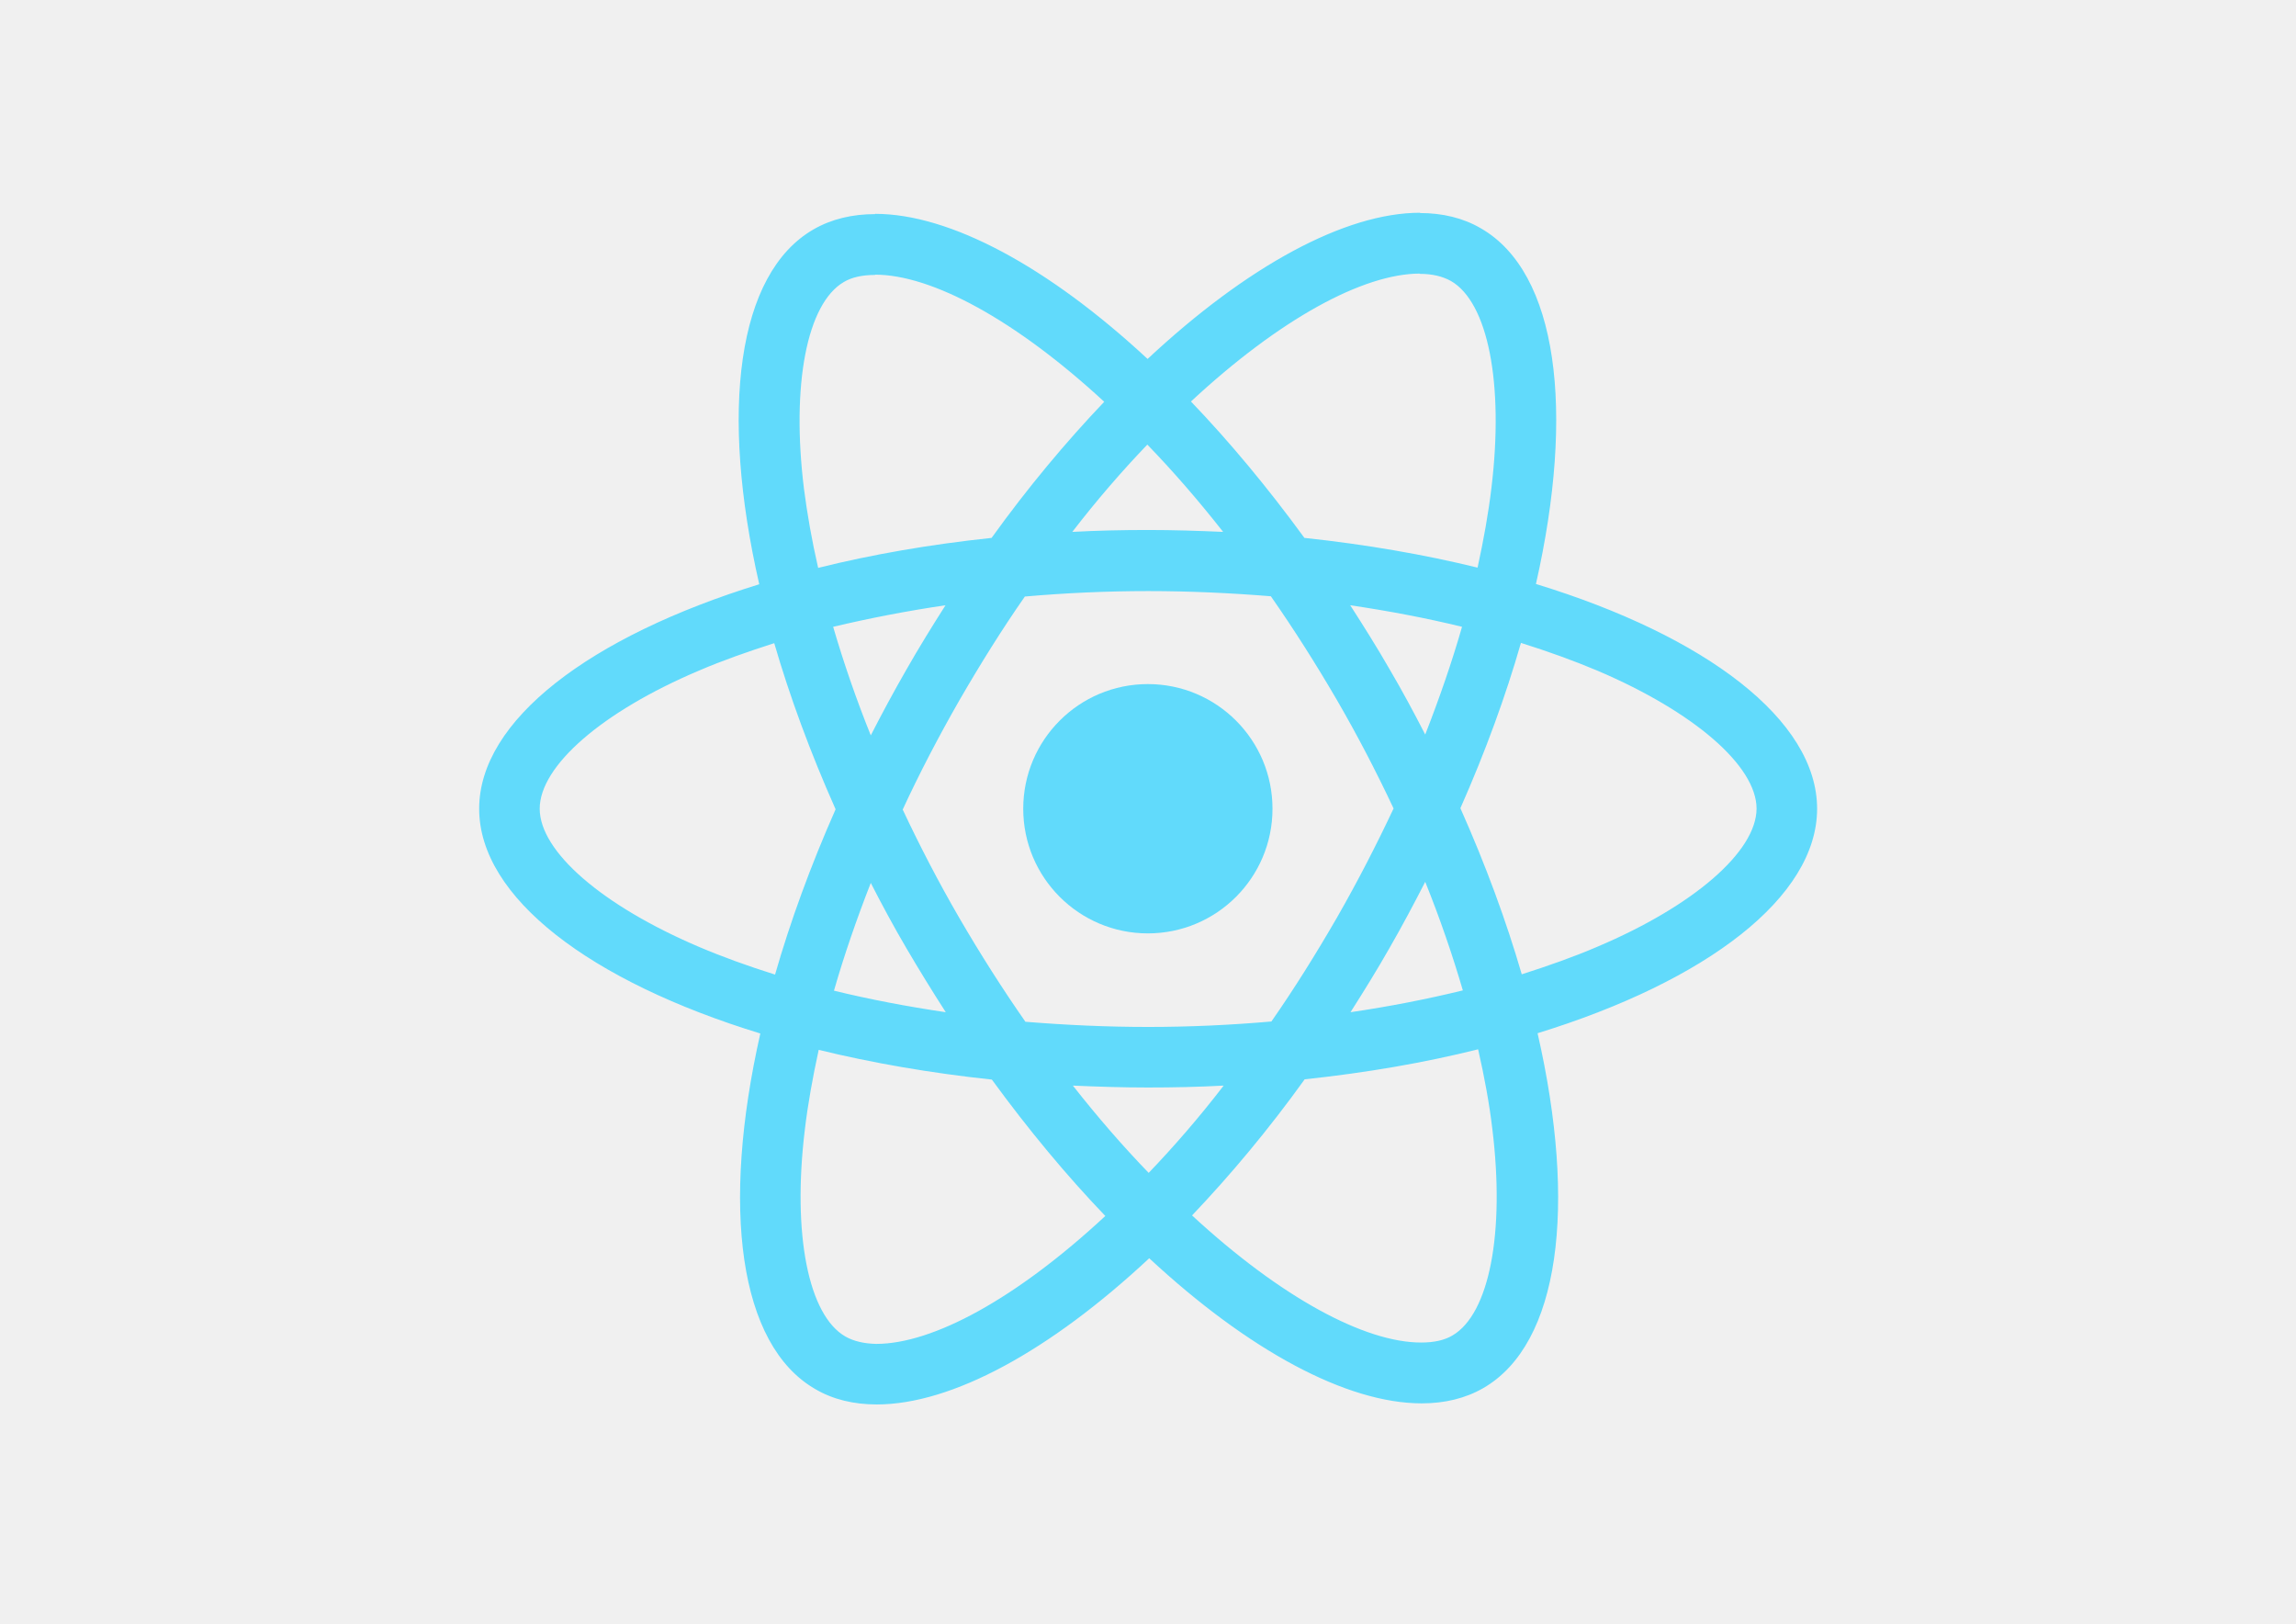
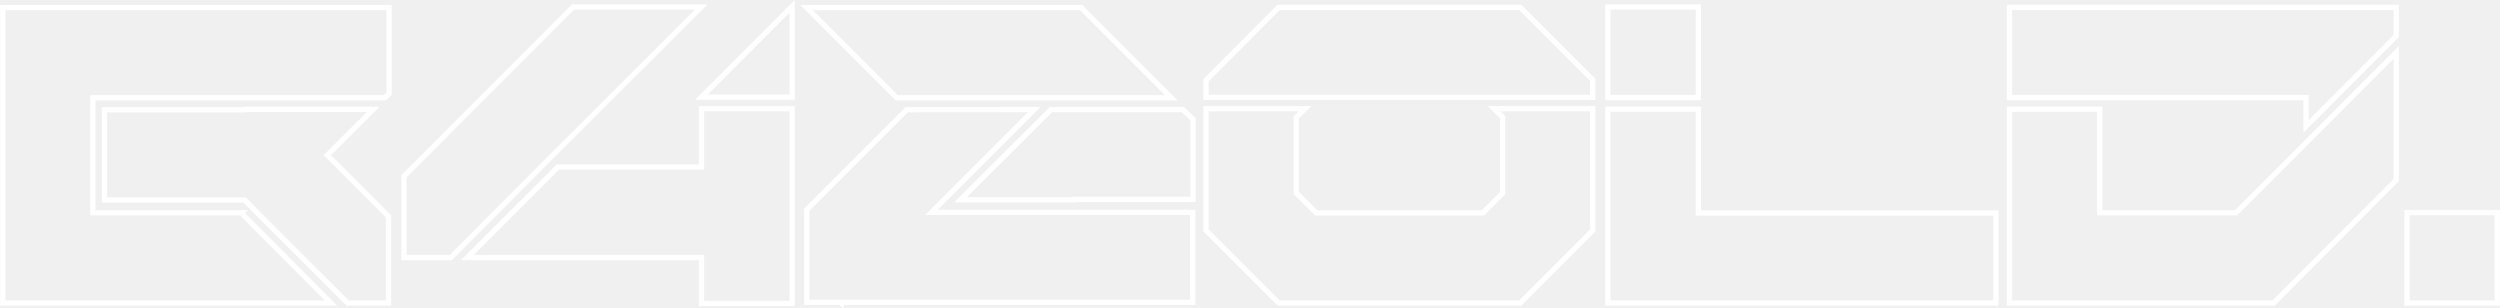
- <svg xmlns="http://www.w3.org/2000/svg" viewBox="0 0 841.9 595.3">
-   <g fill="#61DAFB">
-     <path d="M666.3 296.5c0-32.5-40.7-63.3-103.1-82.4 14.4-63.6 8-114.2-20.2-130.4-6.5-3.8-14.1-5.6-22.4-5.6v22.3c4.6 0 8.3.9 11.4 2.6 13.6 7.8 19.5 37.5 14.9 75.7-1.1 9.4-2.9 19.3-5.1 29.4-19.6-4.8-41-8.5-63.5-10.9-13.5-18.5-27.5-35.3-41.6-50 32.6-30.3 63.2-46.9 84-46.9V78c-27.5 0-63.5 19.6-99.9 53.6-36.4-33.8-72.4-53.2-99.9-53.2v22.3c20.7 0 51.4 16.5 84 46.6-14 14.7-28 31.4-41.3 49.9-22.6 2.4-44 6.1-63.6 11-2.3-10-4-19.7-5.2-29-4.7-38.2 1.1-67.9 14.6-75.8 3-1.8 6.9-2.6 11.5-2.6V78.5c-8.4 0-16 1.8-22.6 5.6-28.1 16.2-34.4 66.7-19.9 130.1-62.2 19.2-102.7 49.9-102.7 82.3 0 32.5 40.7 63.3 103.1 82.4-14.4 63.6-8 114.2 20.2 130.4 6.5 3.8 14.1 5.6 22.5 5.6 27.5 0 63.5-19.6 99.9-53.6 36.4 33.8 72.4 53.2 99.9 53.2 8.4 0 16-1.8 22.6-5.6 28.1-16.2 34.4-66.7 19.9-130.1 62-19.1 102.5-49.9 102.5-82.3zm-130.2-66.7c-3.7 12.9-8.3 26.2-13.5 39.5-4.1-8-8.4-16-13.1-24-4.6-8-9.5-15.8-14.4-23.4 14.2 2.1 27.9 4.7 41 7.9zm-45.8 106.5c-7.8 13.5-15.8 26.3-24.1 38.2-14.9 1.3-30 2-45.2 2-15.1 0-30.2-.7-45-1.9-8.3-11.9-16.4-24.6-24.2-38-7.6-13.1-14.5-26.4-20.8-39.8 6.2-13.4 13.2-26.8 20.7-39.9 7.8-13.5 15.8-26.3 24.1-38.2 14.9-1.3 30-2 45.2-2 15.1 0 30.2.7 45 1.9 8.3 11.9 16.4 24.6 24.2 38 7.6 13.1 14.5 26.4 20.8 39.8-6.3 13.4-13.2 26.8-20.7 39.9zm32.3-13c5.4 13.4 10 26.8 13.8 39.8-13.1 3.2-26.9 5.9-41.2 8 4.9-7.7 9.8-15.6 14.4-23.7 4.6-8 8.9-16.1 13-24.1zM421.2 430c-9.3-9.6-18.6-20.3-27.8-32 9 .4 18.2.7 27.5.7 9.4 0 18.7-.2 27.8-.7-9 11.7-18.3 22.4-27.5 32zm-74.4-58.9c-14.2-2.1-27.9-4.7-41-7.9 3.7-12.9 8.3-26.2 13.5-39.5 4.1 8 8.4 16 13.1 24 4.7 8 9.5 15.8 14.4 23.4zM420.7 163c9.3 9.6 18.6 20.3 27.8 32-9-.4-18.2-.7-27.5-.7-9.4 0-18.7.2-27.8.7 9-11.7 18.3-22.4 27.5-32zm-74 58.9c-4.9 7.7-9.8 15.6-14.4 23.7-4.6 8-8.9 16-13 24-5.4-13.4-10-26.8-13.8-39.8 13.1-3.1 26.9-5.8 41.2-7.9zm-90.5 125.2c-35.4-15.1-58.3-34.9-58.3-50.6 0-15.7 22.9-35.6 58.3-50.6 8.6-3.7 18-7 27.7-10.1 5.7 19.6 13.2 40 22.5 60.9-9.2 20.8-16.6 41.1-22.2 60.6-9.9-3.1-19.3-6.5-28-10.2zM310 490c-13.6-7.8-19.5-37.5-14.9-75.7 1.1-9.4 2.9-19.3 5.1-29.4 19.6 4.8 41 8.5 63.5 10.9 13.5 18.5 27.5 35.3 41.6 50-32.6 30.3-63.2 46.9-84 46.9-4.5-.1-8.3-1-11.3-2.7zm237.2-76.2c4.7 38.2-1.1 67.9-14.6 75.8-3 1.8-6.9 2.6-11.5 2.6-20.7 0-51.4-16.5-84-46.6 14-14.7 28-31.4 41.3-49.9 22.6-2.4 44-6.1 63.6-11 2.3 10.1 4.1 19.8 5.2 29.1zm38.5-66.7c-8.6 3.7-18 7-27.7 10.1-5.7-19.6-13.2-40-22.5-60.9 9.2-20.8 16.6-41.1 22.2-60.6 9.9 3.1 19.3 6.5 28.1 10.2 35.4 15.1 58.3 34.9 58.3 50.6-.1 15.7-23 35.6-58.4 50.6zM320.8 78.4z" />
-     <circle cx="420.9" cy="296.5" r="45.7" />
-     <path d="M520.5 78.1z" />
+ <svg xmlns="http://www.w3.org/2000/svg" id="Layer_1" data-name="Layer 1" viewBox="0 0 475.04 58.42">
+   <defs>
+     <style>.cls-1{fill:none;stroke:#fff;stroke-miterlimit:10;}</style>
+   </defs>
+   <g id="B420LD">
+     <path class="cls-1" d="M86.42,1.78V18.14l-.12.11-.67.67H30.12V40.77H58.45l-.08.08,17,17.07H13V1.78Zm-3,19.34-8.74,8.71L85.63,40.77l.67.67V57.92H78.53L61.35,40.77h0L59,38.34H32.32V21.2H59.07l.12-.08Z" transform="translate(-12.48 -0.34)" />
+     <path class="cls-1" d="M121.37,1.66l24.36,0-30.4,30.36h0L98.15,49.28H89.24V33.83L91,32.06ZM163,21v37H145.77V49.28H101.28l17.23-17.22h27.26V21Zm0-2.2H145.77L163,1.54Z" transform="translate(-12.48 -0.34)" />
+     <path class="cls-1" d="M217.91,1.78l17.14,17.14H182.88L165.74,1.78ZM209,21.16,191.86,38.3l-2.39,2.39h3.06v0l0,0h46.6V57.8H216.73v0H172.29l0,.08-.08-.08h-6.43V40.18l19-19Zm28.24,0L239.17,23V38.22H216.73v.08H195l17.18-17.14h.91l0,0Z" transform="translate(-12.48 -0.34)" />
+     <path class="cls-1" d="M301.35,1.74l13.77,13.77v3.33H241.64V15.59L255.45,1.74ZM315.12,21V44.15L301.35,57.92h-45.9L241.64,44.11V21h18.79l-1.64,1.65V37l3.8,3.8h31.66L298,37.05V22.61L296.41,21Z" transform="translate(-12.48 -0.34)" />
+     <path class="cls-1" d="M318,1.66H335.2V18.88H318ZM335.2,21.08V40.81h56.53V57.92H318V21.08Z" transform="translate(-12.48 -0.34)" />
+     <path class="cls-1" d="M467.8,1.74V7.19L450.66,24.37V18.88H394.32V1.74Zm0,8.55V34.57L444.5,57.92H394.32V21.08h17.15V40.77h25.89l13.3-13.3Z" transform="translate(-12.48 -0.34)" />
+     <path class="cls-1" d="M469.84,40.73H487V57.92H469.84Z" transform="translate(-12.48 -0.34)" />
  </g>
</svg>
